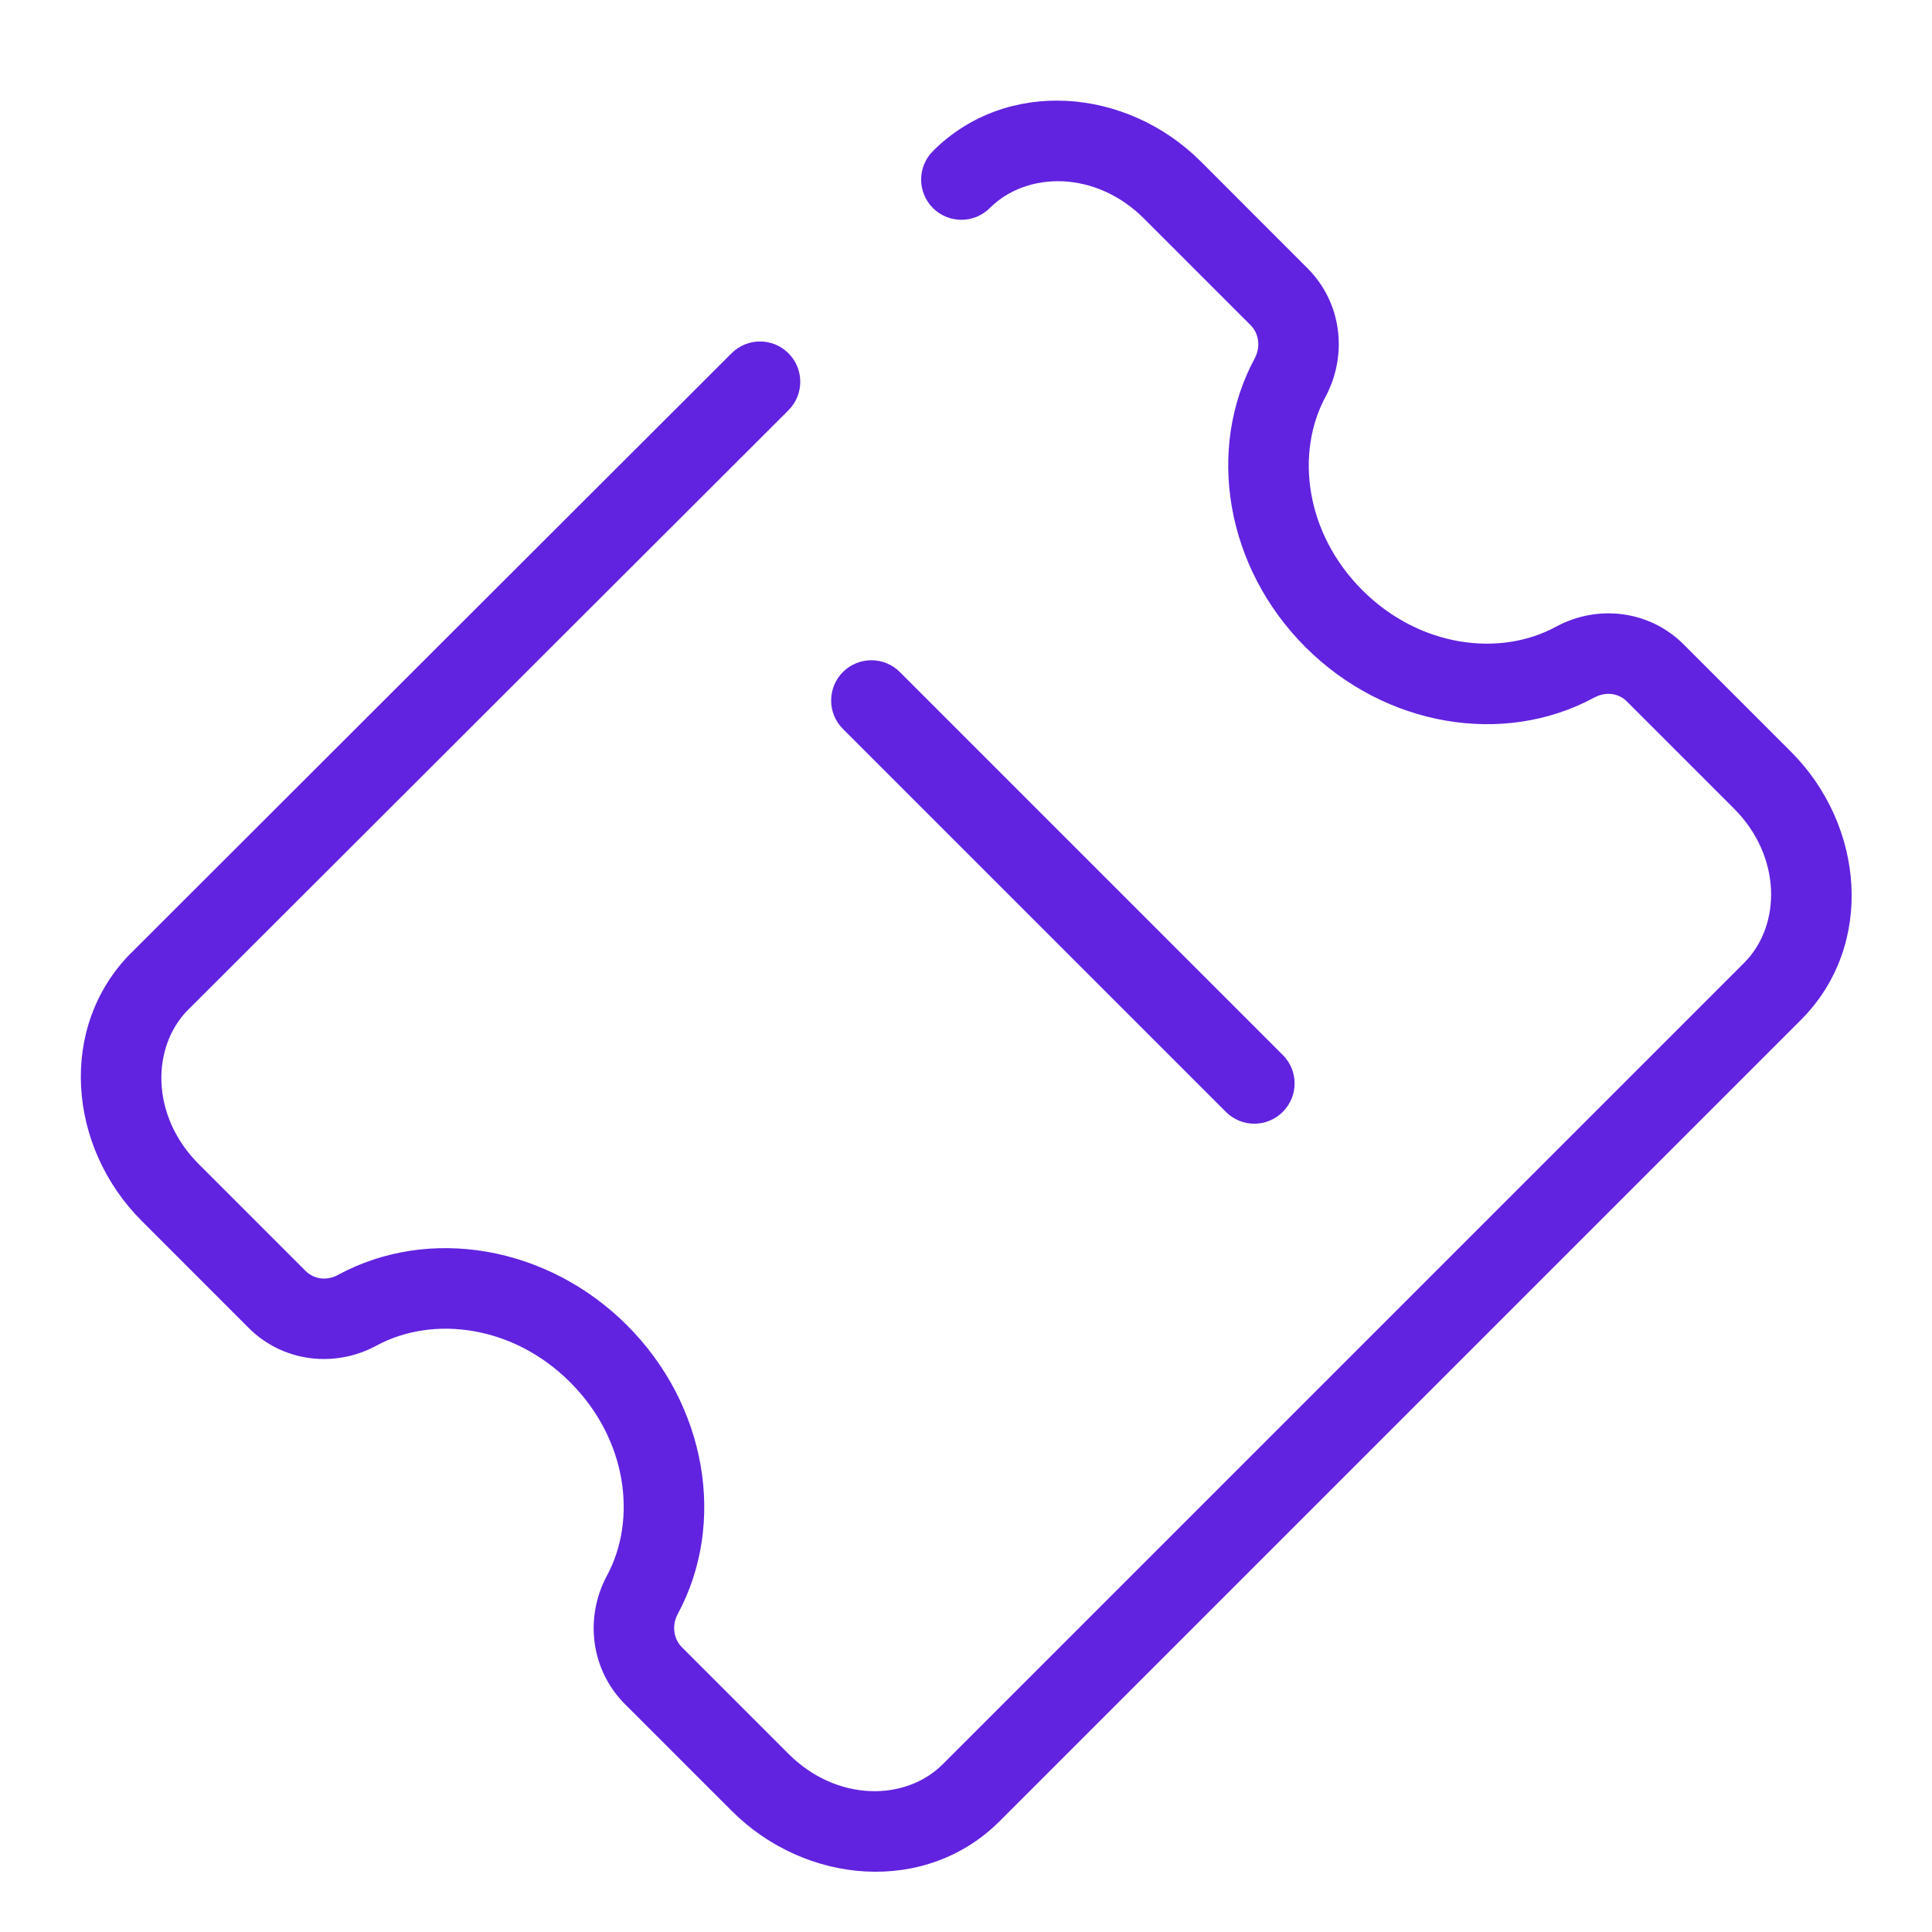
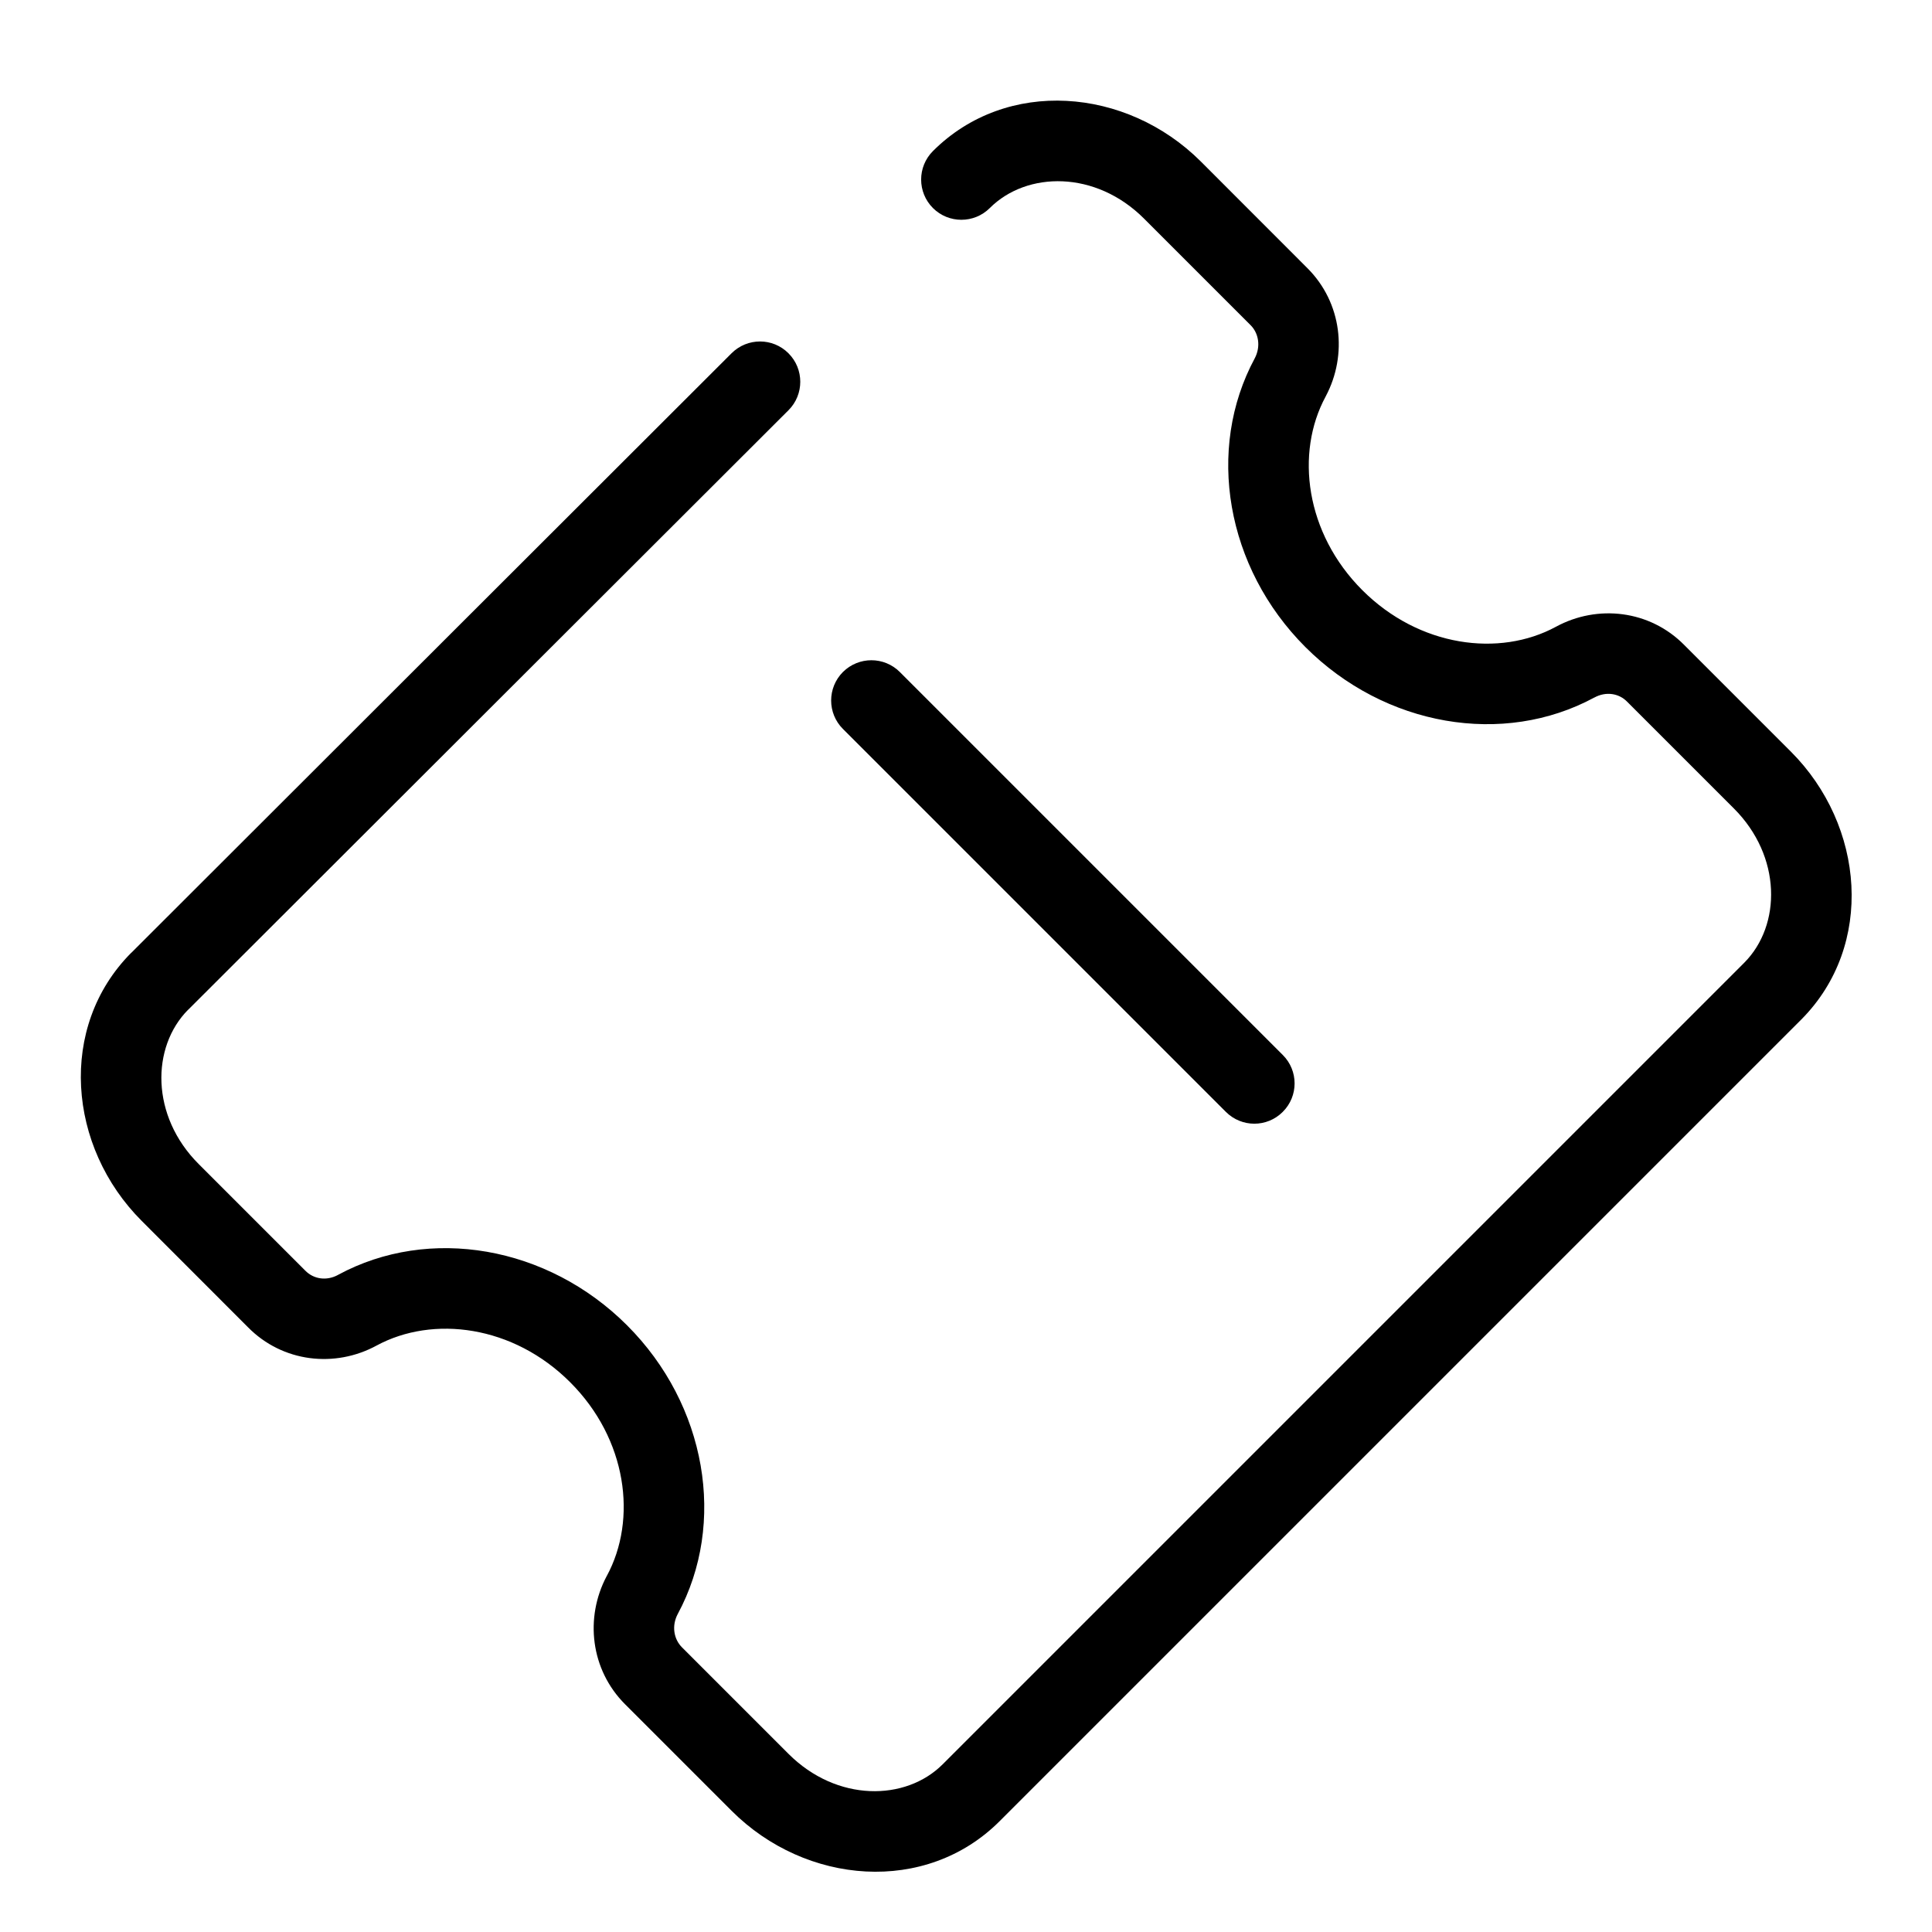
<svg xmlns="http://www.w3.org/2000/svg" width="24" height="24" viewBox="0 0 24 24" fill="none">
-   <path fill-rule="evenodd" clip-rule="evenodd" d="M12.296 2.584C12.756 2.125 13.611 2.115 14.211 2.715L15.534 4.038C15.636 4.139 15.664 4.304 15.587 4.451C14.977 5.582 15.229 7.051 16.216 8.038C17.203 9.025 18.674 9.277 19.805 8.665L19.806 8.665C19.951 8.586 20.111 8.613 20.212 8.716L21.539 10.043C22.134 10.638 22.13 11.493 21.669 11.958L21.668 11.959L11.71 21.917C11.25 22.377 10.395 22.387 9.795 21.787L8.472 20.464C8.37 20.362 8.341 20.197 8.419 20.05C9.029 18.92 8.777 17.451 7.79 16.464C6.802 15.476 5.332 15.224 4.201 15.836L4.2 15.837C4.055 15.916 3.895 15.889 3.793 15.785L2.467 14.459C1.872 13.864 1.876 13.008 2.337 12.543L2.338 12.543L9.795 5.096C9.99 4.901 9.99 4.584 9.795 4.389C9.6 4.193 9.284 4.193 9.088 4.388L1.63 11.837L1.628 11.838C0.716 12.757 0.841 14.247 1.76 15.166L3.081 16.488C3.511 16.924 4.161 16.996 4.678 16.715C5.381 16.335 6.377 16.464 7.083 17.171C7.79 17.877 7.919 18.873 7.538 19.577L7.536 19.58C7.263 20.095 7.335 20.741 7.765 21.171L9.088 22.494C10.012 23.418 11.503 23.538 12.417 22.624L22.377 12.664L22.378 12.663C23.29 11.744 23.165 10.255 22.246 9.336L20.926 8.016L20.924 8.014C20.495 7.578 19.845 7.505 19.328 7.786C18.625 8.167 17.629 8.037 16.923 7.331C16.216 6.624 16.087 5.628 16.468 4.925L16.47 4.921C16.742 4.407 16.671 3.76 16.241 3.331L14.918 2.007C13.994 1.084 12.503 0.963 11.589 1.877C11.394 2.072 11.394 2.389 11.589 2.584C11.784 2.779 12.101 2.779 12.296 2.584ZM11.178 8.348C10.983 8.153 10.667 8.153 10.471 8.348C10.276 8.544 10.276 8.86 10.471 9.055L15.228 13.812C15.424 14.008 15.74 14.008 15.935 13.812C16.131 13.617 16.131 13.3 15.935 13.105L11.178 8.348Z" fill="#6123DF" />
+   <path fill-rule="evenodd" clip-rule="evenodd" d="M12.296 2.584C12.756 2.125 13.611 2.115 14.211 2.715L15.534 4.038C15.636 4.139 15.664 4.304 15.587 4.451C14.977 5.582 15.229 7.051 16.216 8.038C17.203 9.025 18.674 9.277 19.805 8.665L19.806 8.665C19.951 8.586 20.111 8.613 20.212 8.716L21.539 10.043C22.134 10.638 22.13 11.493 21.669 11.958L21.668 11.959L11.71 21.917C11.25 22.377 10.395 22.387 9.795 21.787L8.472 20.464C8.37 20.362 8.341 20.197 8.419 20.05C9.029 18.92 8.777 17.451 7.79 16.464C6.802 15.476 5.332 15.224 4.201 15.836L4.2 15.837C4.055 15.916 3.895 15.889 3.793 15.785L2.467 14.459C1.872 13.864 1.876 13.008 2.337 12.543L2.338 12.543L9.795 5.096C9.99 4.901 9.99 4.584 9.795 4.389C9.6 4.193 9.284 4.193 9.088 4.388L1.63 11.837L1.628 11.838C0.716 12.757 0.841 14.247 1.76 15.166L3.081 16.488C3.511 16.924 4.161 16.996 4.678 16.715C5.381 16.335 6.377 16.464 7.083 17.171C7.79 17.877 7.919 18.873 7.538 19.577L7.536 19.58C7.263 20.095 7.335 20.741 7.765 21.171L9.088 22.494C10.012 23.418 11.503 23.538 12.417 22.624L22.377 12.664L22.378 12.663C23.29 11.744 23.165 10.255 22.246 9.336L20.926 8.016L20.924 8.014C20.495 7.578 19.845 7.505 19.328 7.786C18.625 8.167 17.629 8.037 16.923 7.331C16.216 6.624 16.087 5.628 16.468 4.925L16.47 4.921C16.742 4.407 16.671 3.76 16.241 3.331L14.918 2.007C13.994 1.084 12.503 0.963 11.589 1.877C11.394 2.072 11.394 2.389 11.589 2.584C11.784 2.779 12.101 2.779 12.296 2.584ZM11.178 8.348C10.983 8.153 10.667 8.153 10.471 8.348C10.276 8.544 10.276 8.86 10.471 9.055L15.228 13.812C15.424 14.008 15.74 14.008 15.935 13.812C16.131 13.617 16.131 13.3 15.935 13.105L11.178 8.348Z" fill="#000000" />
</svg>
